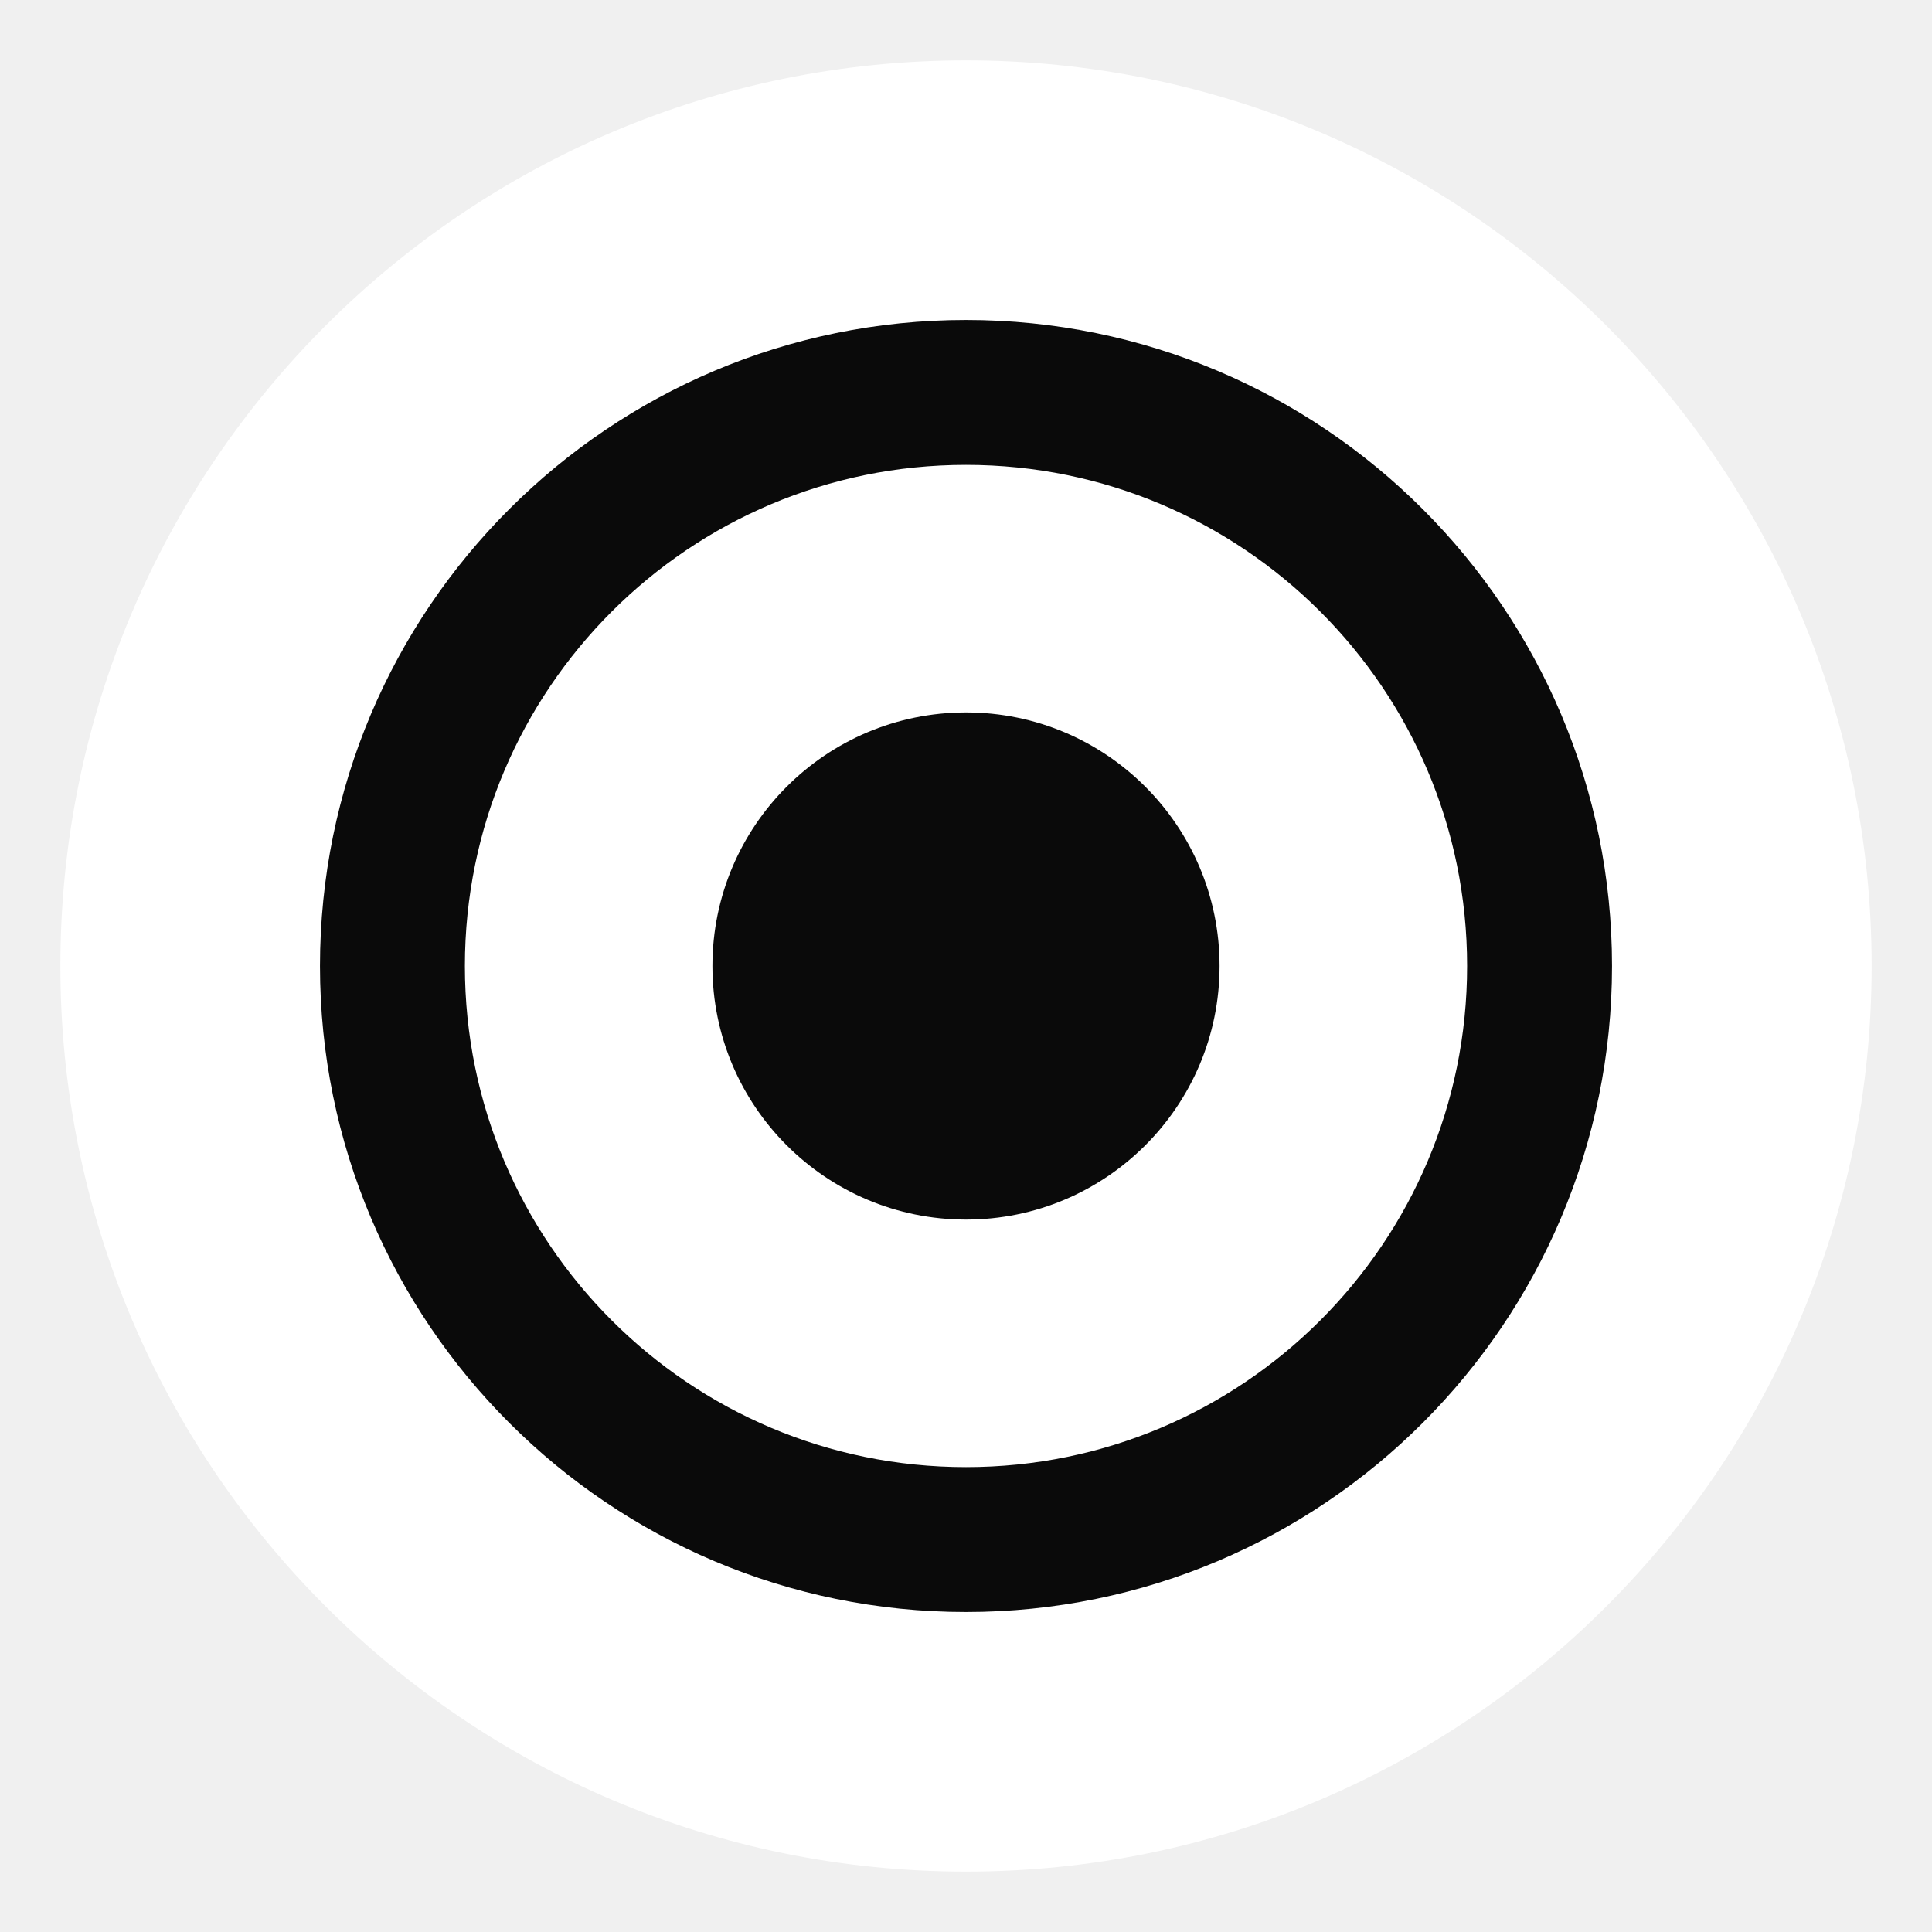
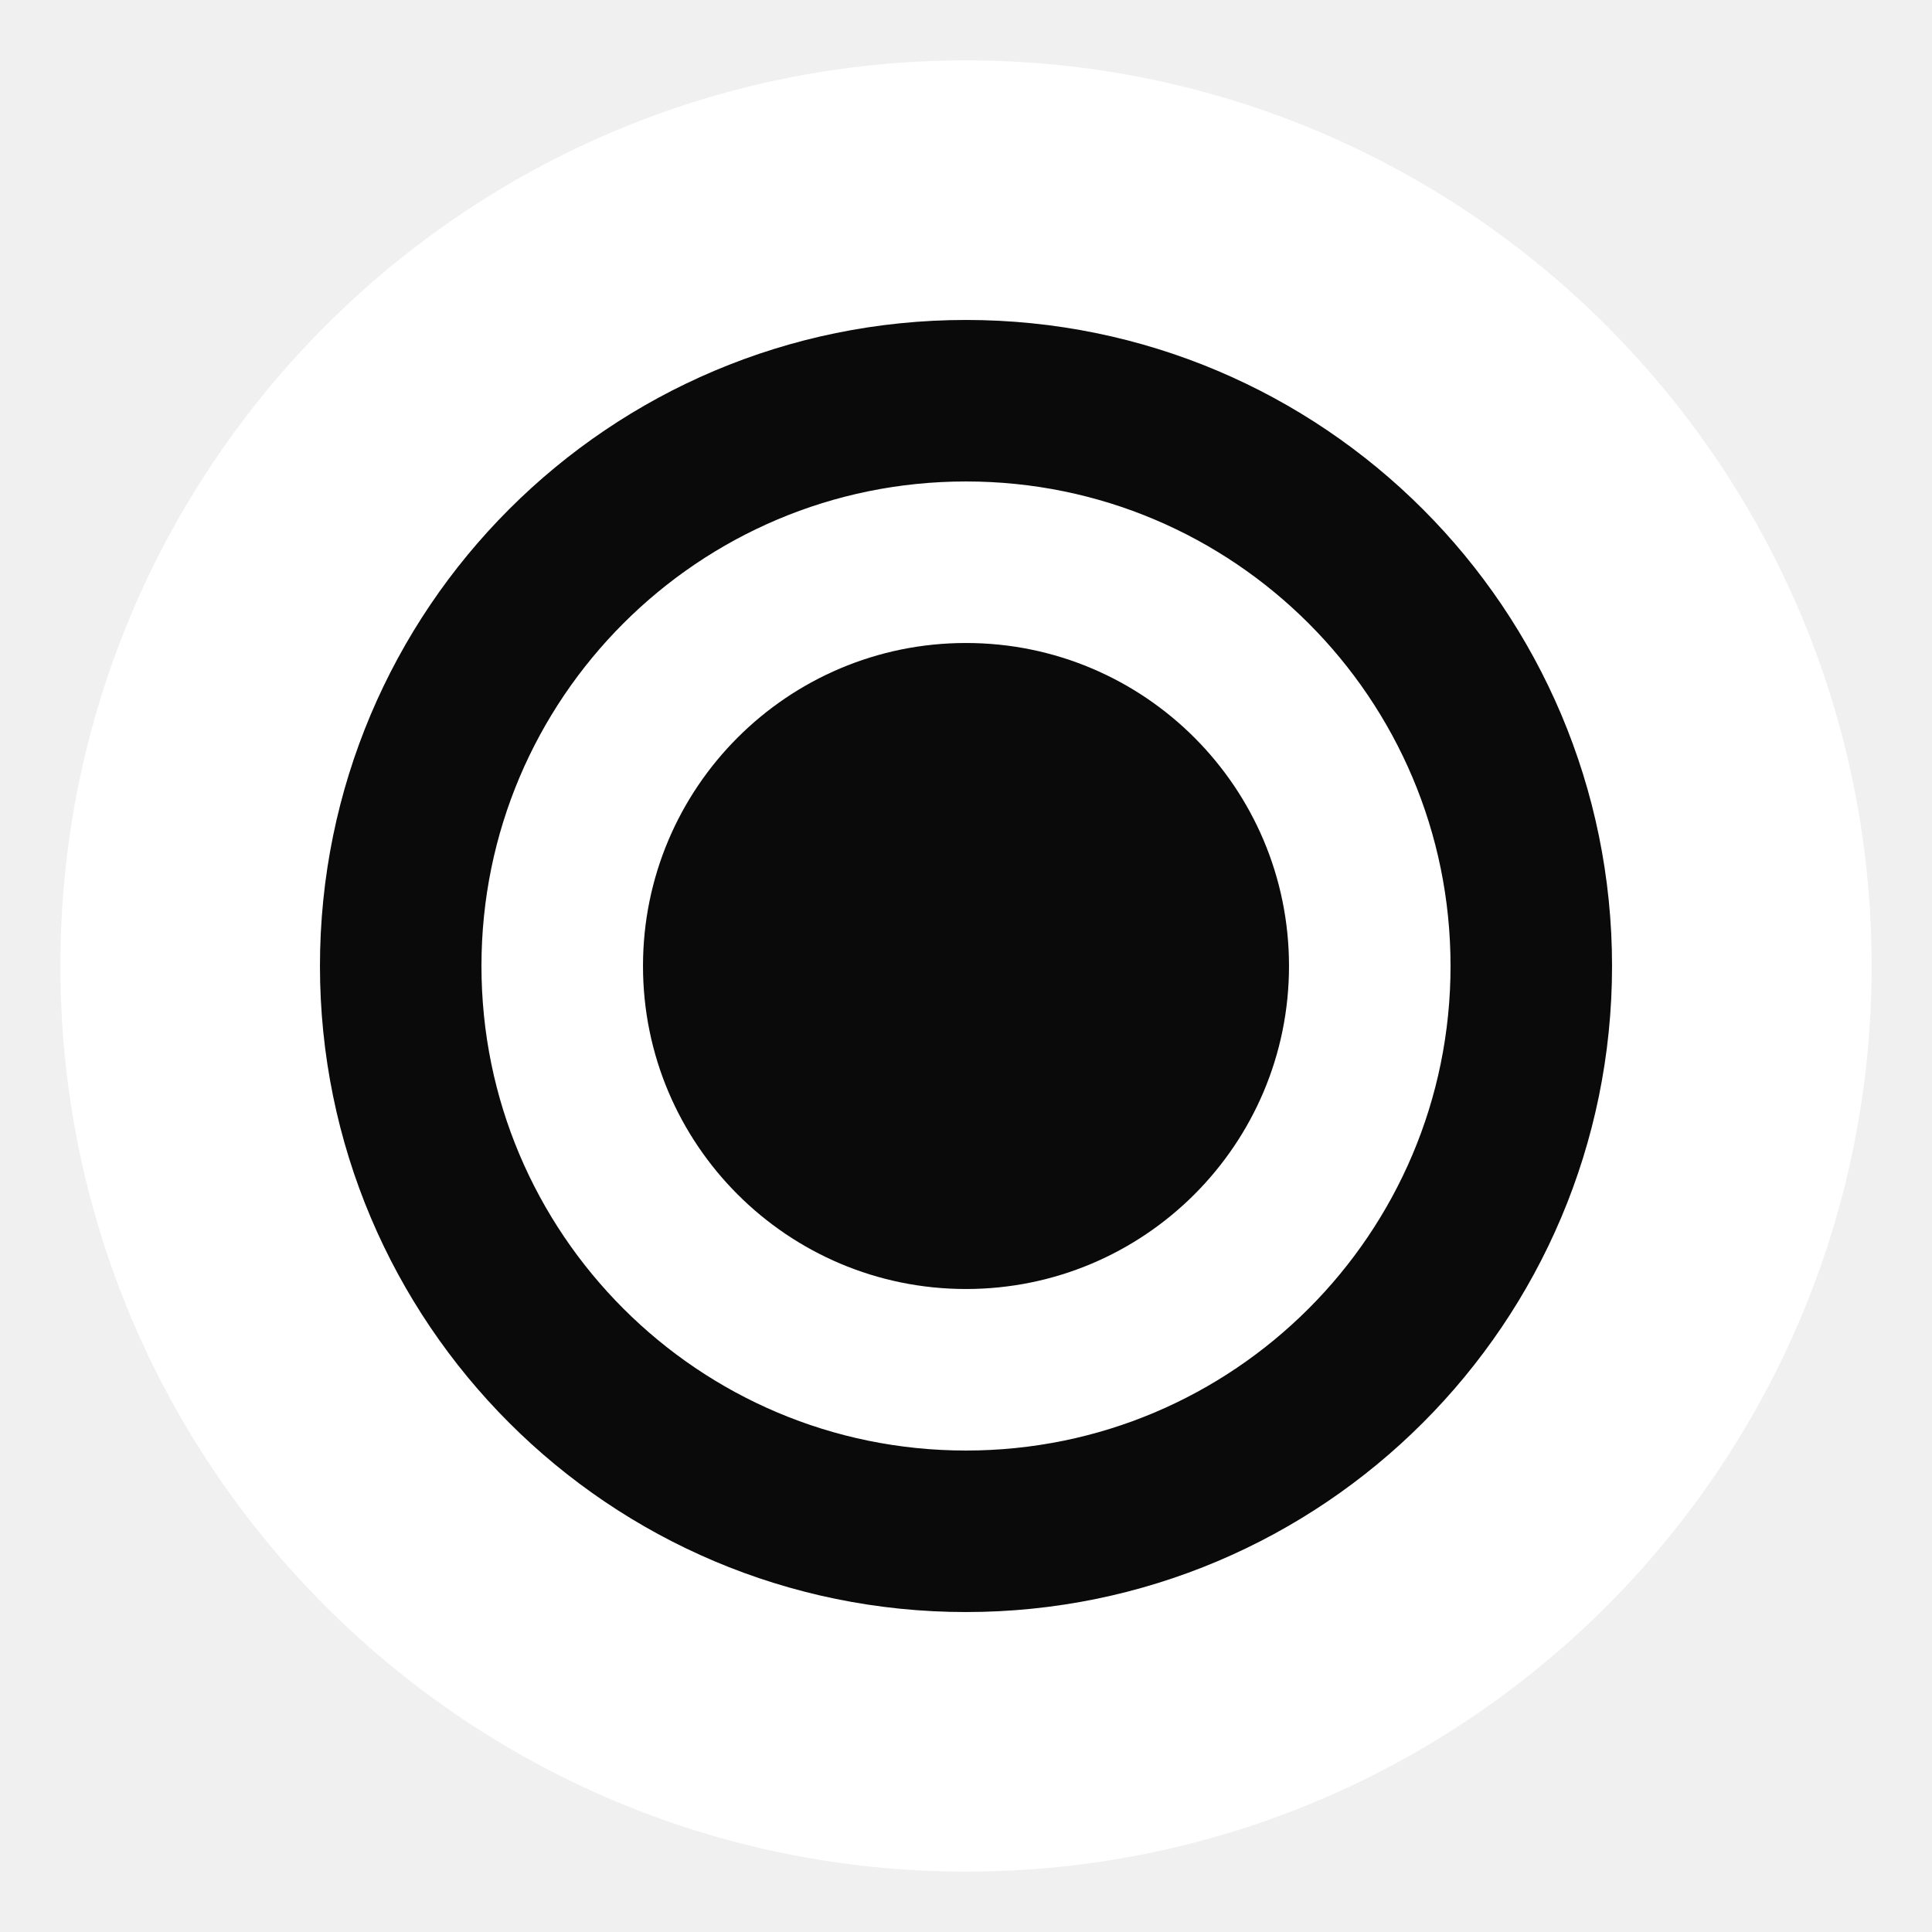
<svg xmlns="http://www.w3.org/2000/svg" viewBox="-16 -16 32 32">
  <circle r="15" fill="#ffffff" />
-   <circle r="9.5" fill="none" stroke="#0a0a0a" stroke-width="2.4" />
-   <circle r="4.2" fill="#0a0a0a" />
+   <circle r="9.363" fill="none" stroke="#0a0a0a" stroke-width="2.675" />
+   <circle r="5.35" fill="#0a0a0a" />
</svg>
